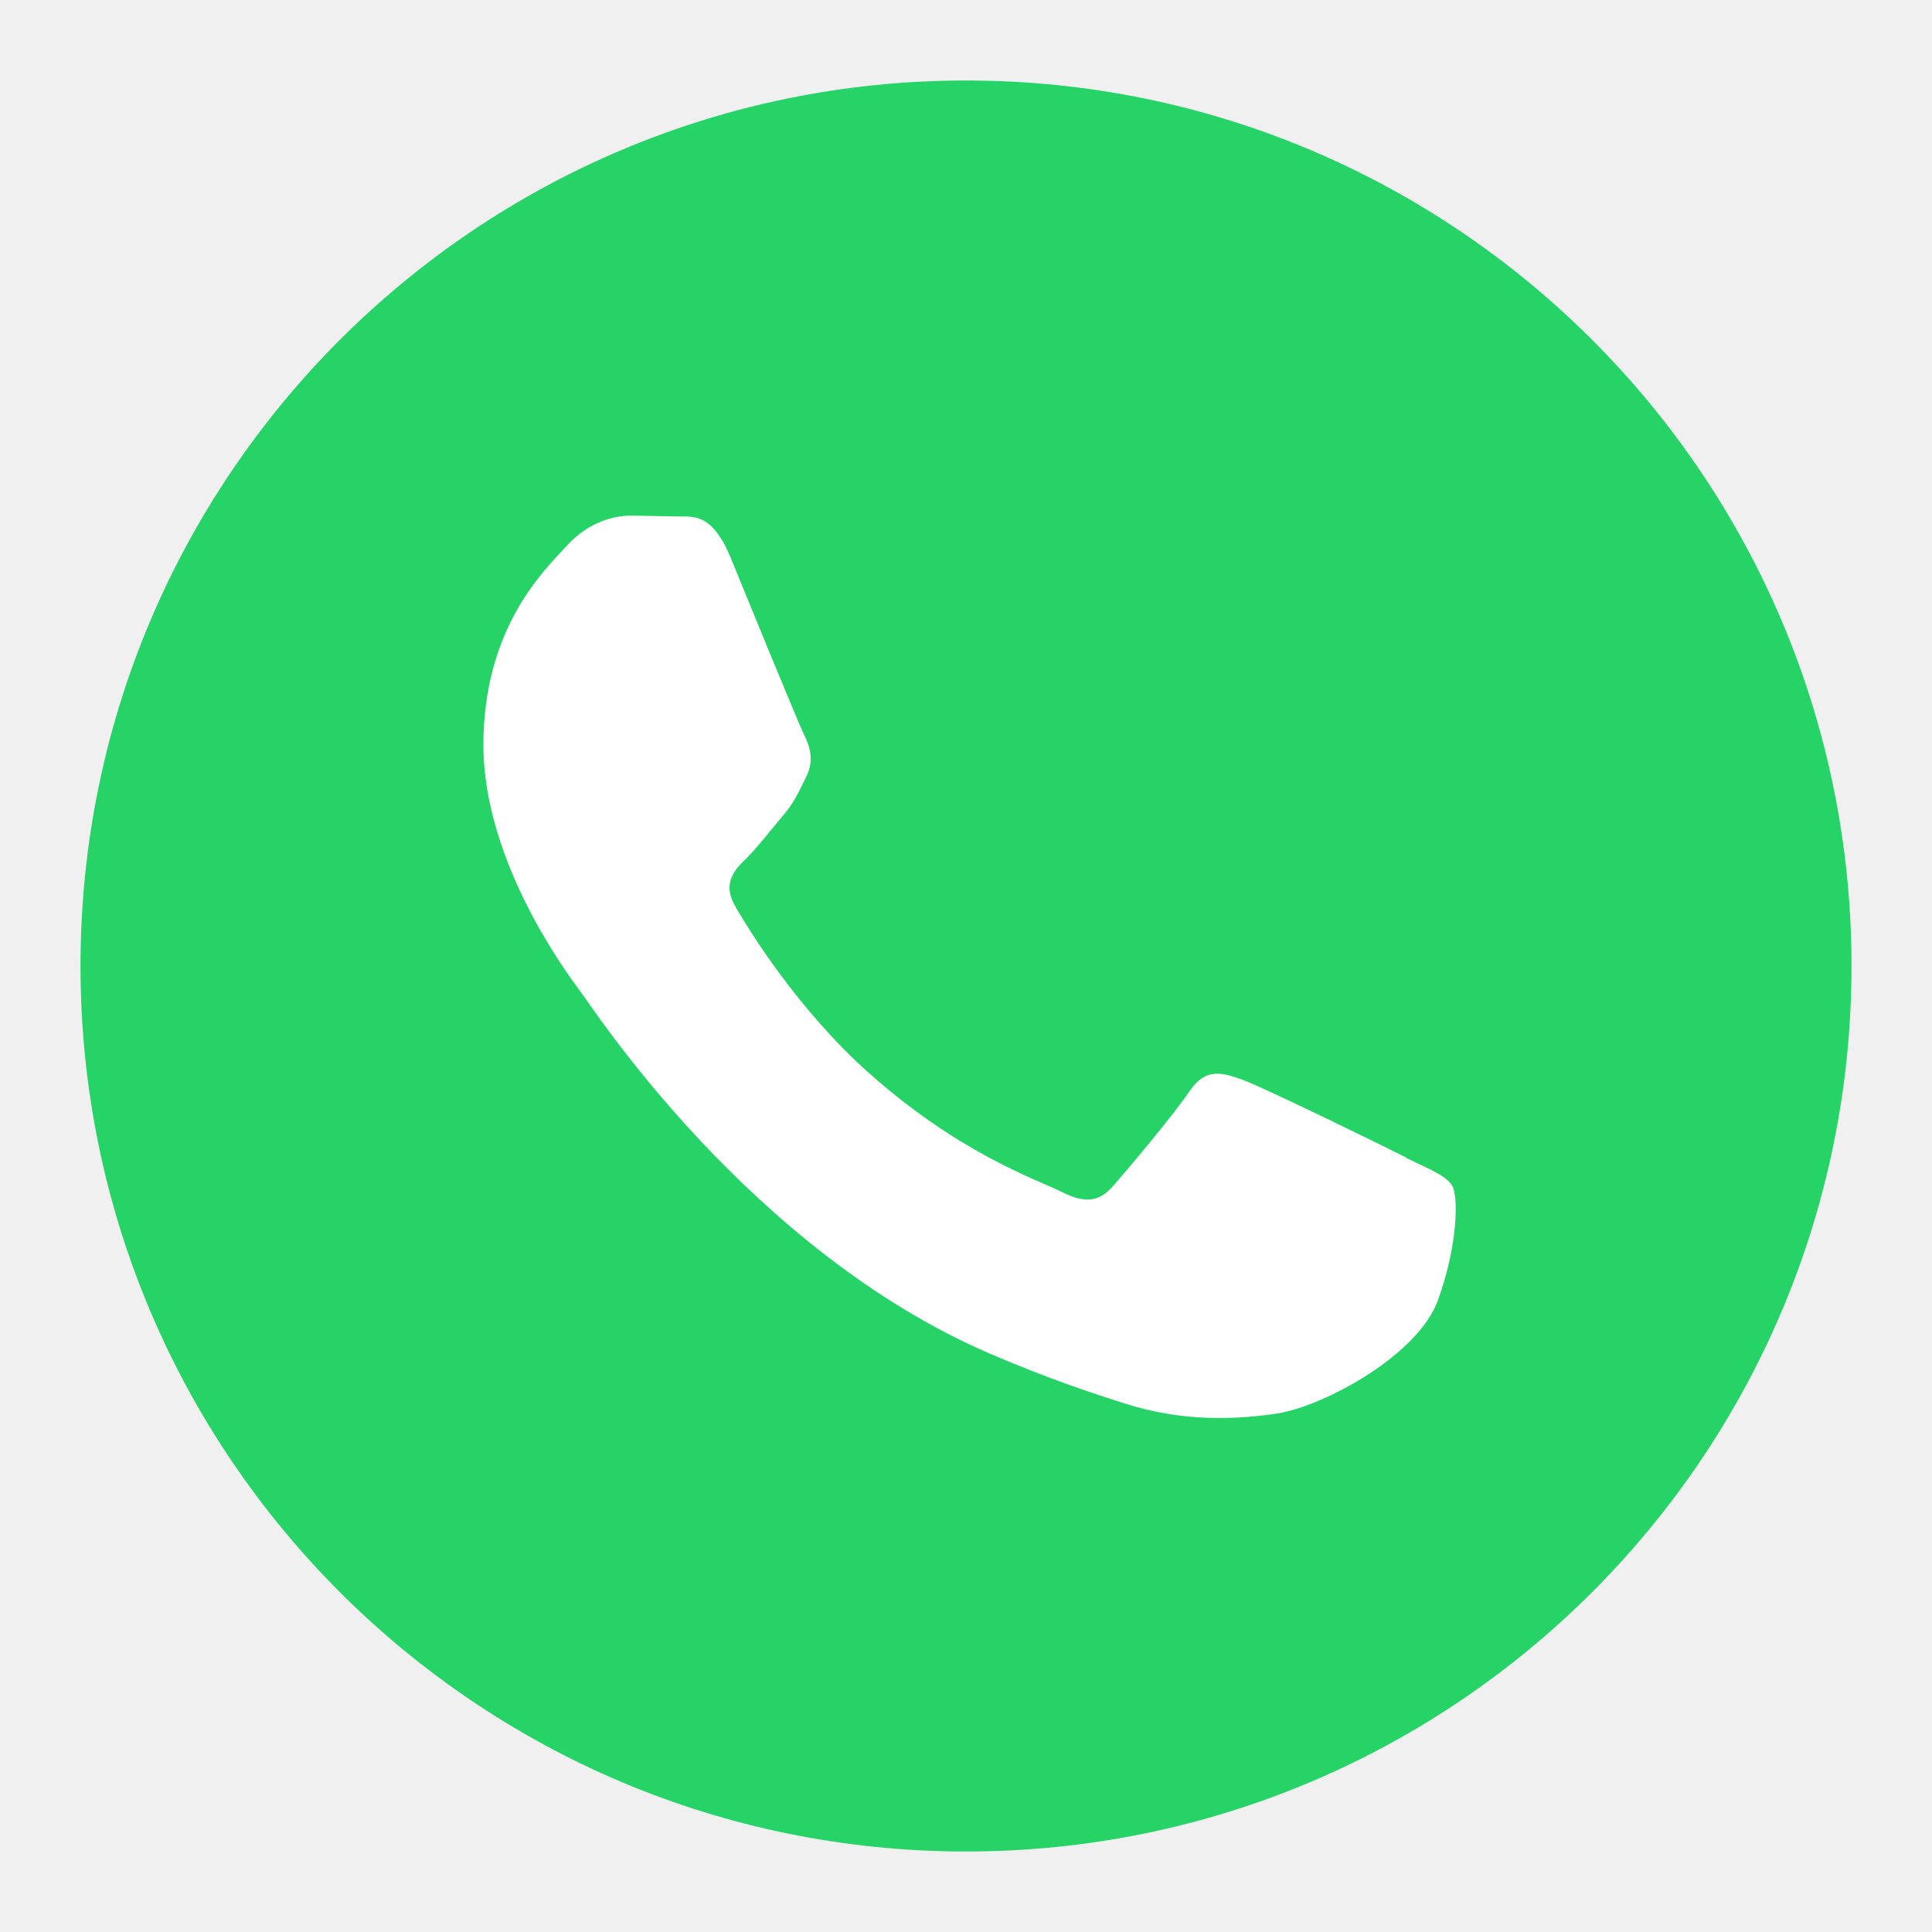
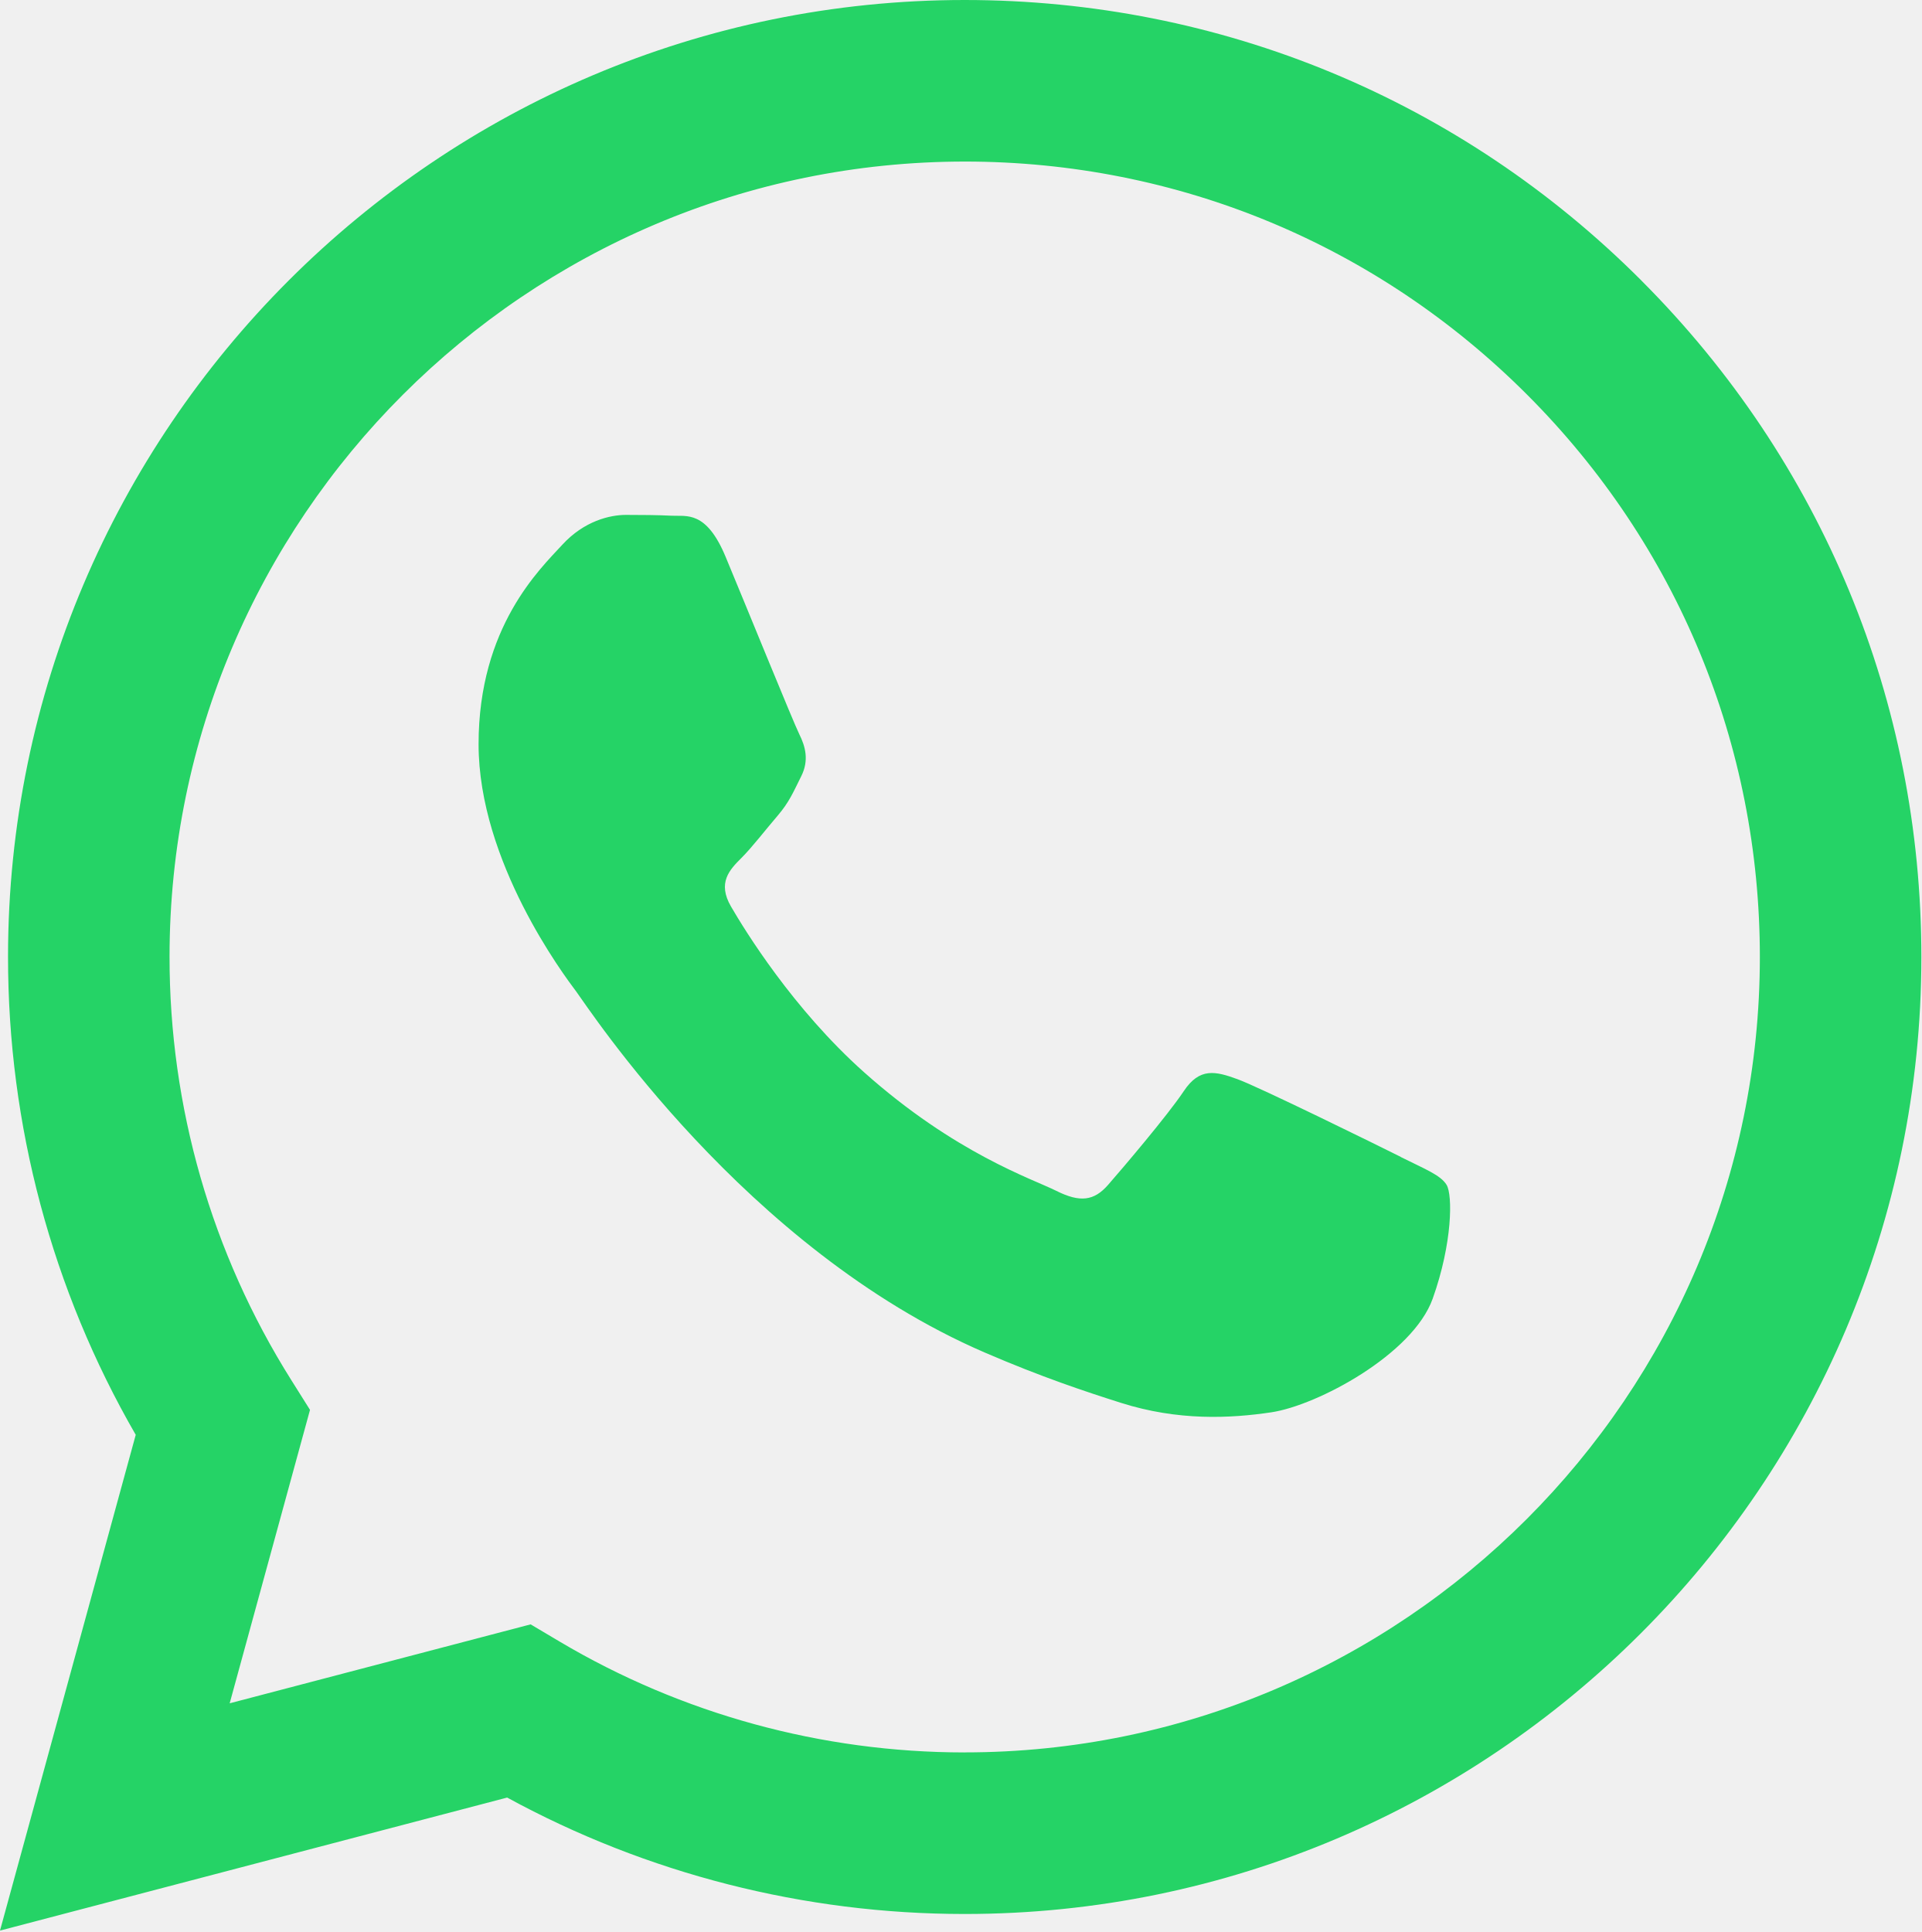
- <svg xmlns="http://www.w3.org/2000/svg" viewBox="0 0 48 48" width="48" height="48">
-   <circle cx="24" cy="24" r="22" fill="#25D366" />
-   <path d="M34.94 28.76c-.59-.3-3.52-1.73-4.06-1.93-.55-.2-.94-.3-1.34.3-.4.59-1.53 1.93-1.88 2.33-.35.4-.69.45-1.29.15-.59-.3-2.51-.93-4.78-2.95-1.77-1.58-2.96-3.52-3.31-4.12-.35-.59-.04-.92.26-1.21.27-.27.6-.69.89-1.04.3-.34.4-.59.6-.99.2-.4.1-.74-.05-1.04-.15-.3-1.34-3.22-1.83-4.41-.48-1.16-.97-1-1.34-1.02l-1.14-.02c-.4 0-1.04.15-1.58.74-.55.6-2.08 2.03-2.08 4.96s2.13 5.75 2.43 6.15c.3.4 4.19 6.4 10.15 8.97 1.42.61 2.53.98 3.39 1.25 1.42.45 2.72.39 3.74.24 1.14-.17 3.52-1.44 4.01-2.83.5-1.39.5-2.58.35-2.83-.15-.25-.54-.4-1.14-.69z" fill="#FFFFFF" />
+ <svg xmlns="http://www.w3.org/2000/svg" fill="none" viewBox="0 0 360 362">
+   <path fill="#25D366" fill-rule="evenodd" d="M307.546 52.566C273.709 18.684 228.706.017 180.756 0 81.951 0 1.538 80.404 1.504 179.235c-.017 31.594 8.242 62.432 23.928 89.609L0 361.736l95.024-24.925c26.179 14.285 55.659 21.805 85.655 21.814h.077c98.788 0 179.21-80.413 179.244-179.244.017-47.898-18.608-92.926-52.454-126.807v-.008Zm-126.79 275.788h-.06c-26.73-.008-52.952-7.194-75.831-20.765l-5.44-3.231-56.391 14.791 15.05-54.981-3.542-5.638c-14.912-23.721-22.793-51.139-22.776-79.286.035-82.14 66.867-148.973 149.051-148.973 39.793.017 77.198 15.53 105.328 43.695 28.131 28.157 43.61 65.596 43.593 105.398-.035 82.149-66.867 148.982-148.982 148.982v.008Zm81.719-111.577c-4.478-2.243-26.497-13.073-30.606-14.568-4.108-1.496-7.09-2.243-10.073 2.243-2.982 4.487-11.568 14.577-14.181 17.559-2.613 2.991-5.226 3.361-9.704 1.117-4.477-2.243-18.908-6.97-36.02-22.226-13.313-11.878-22.304-26.54-24.916-31.027-2.613-4.486-.275-6.91 1.959-9.136 2.011-2.011 4.478-5.234 6.721-7.847 2.244-2.613 2.983-4.486 4.478-7.469 1.496-2.991.748-5.603-.369-7.847-1.118-2.243-10.073-24.289-13.812-33.253-3.636-8.732-7.331-7.546-10.073-7.692-2.613-.13-5.595-.155-8.586-.155-2.991 0-7.839 1.118-11.947 5.604-4.108 4.486-15.677 15.324-15.677 37.361s16.047 43.344 18.29 46.335c2.243 2.991 31.585 48.225 76.51 67.632 10.684 4.615 19.029 7.374 25.535 9.437 10.727 3.412 20.49 2.931 28.208 1.779 8.604-1.289 26.498-10.838 30.228-21.298 3.73-10.46 3.73-19.433 2.613-21.298-1.117-1.865-4.108-2.991-8.586-5.234l.008-.017Z" clip-rule="evenodd" />
</svg>
